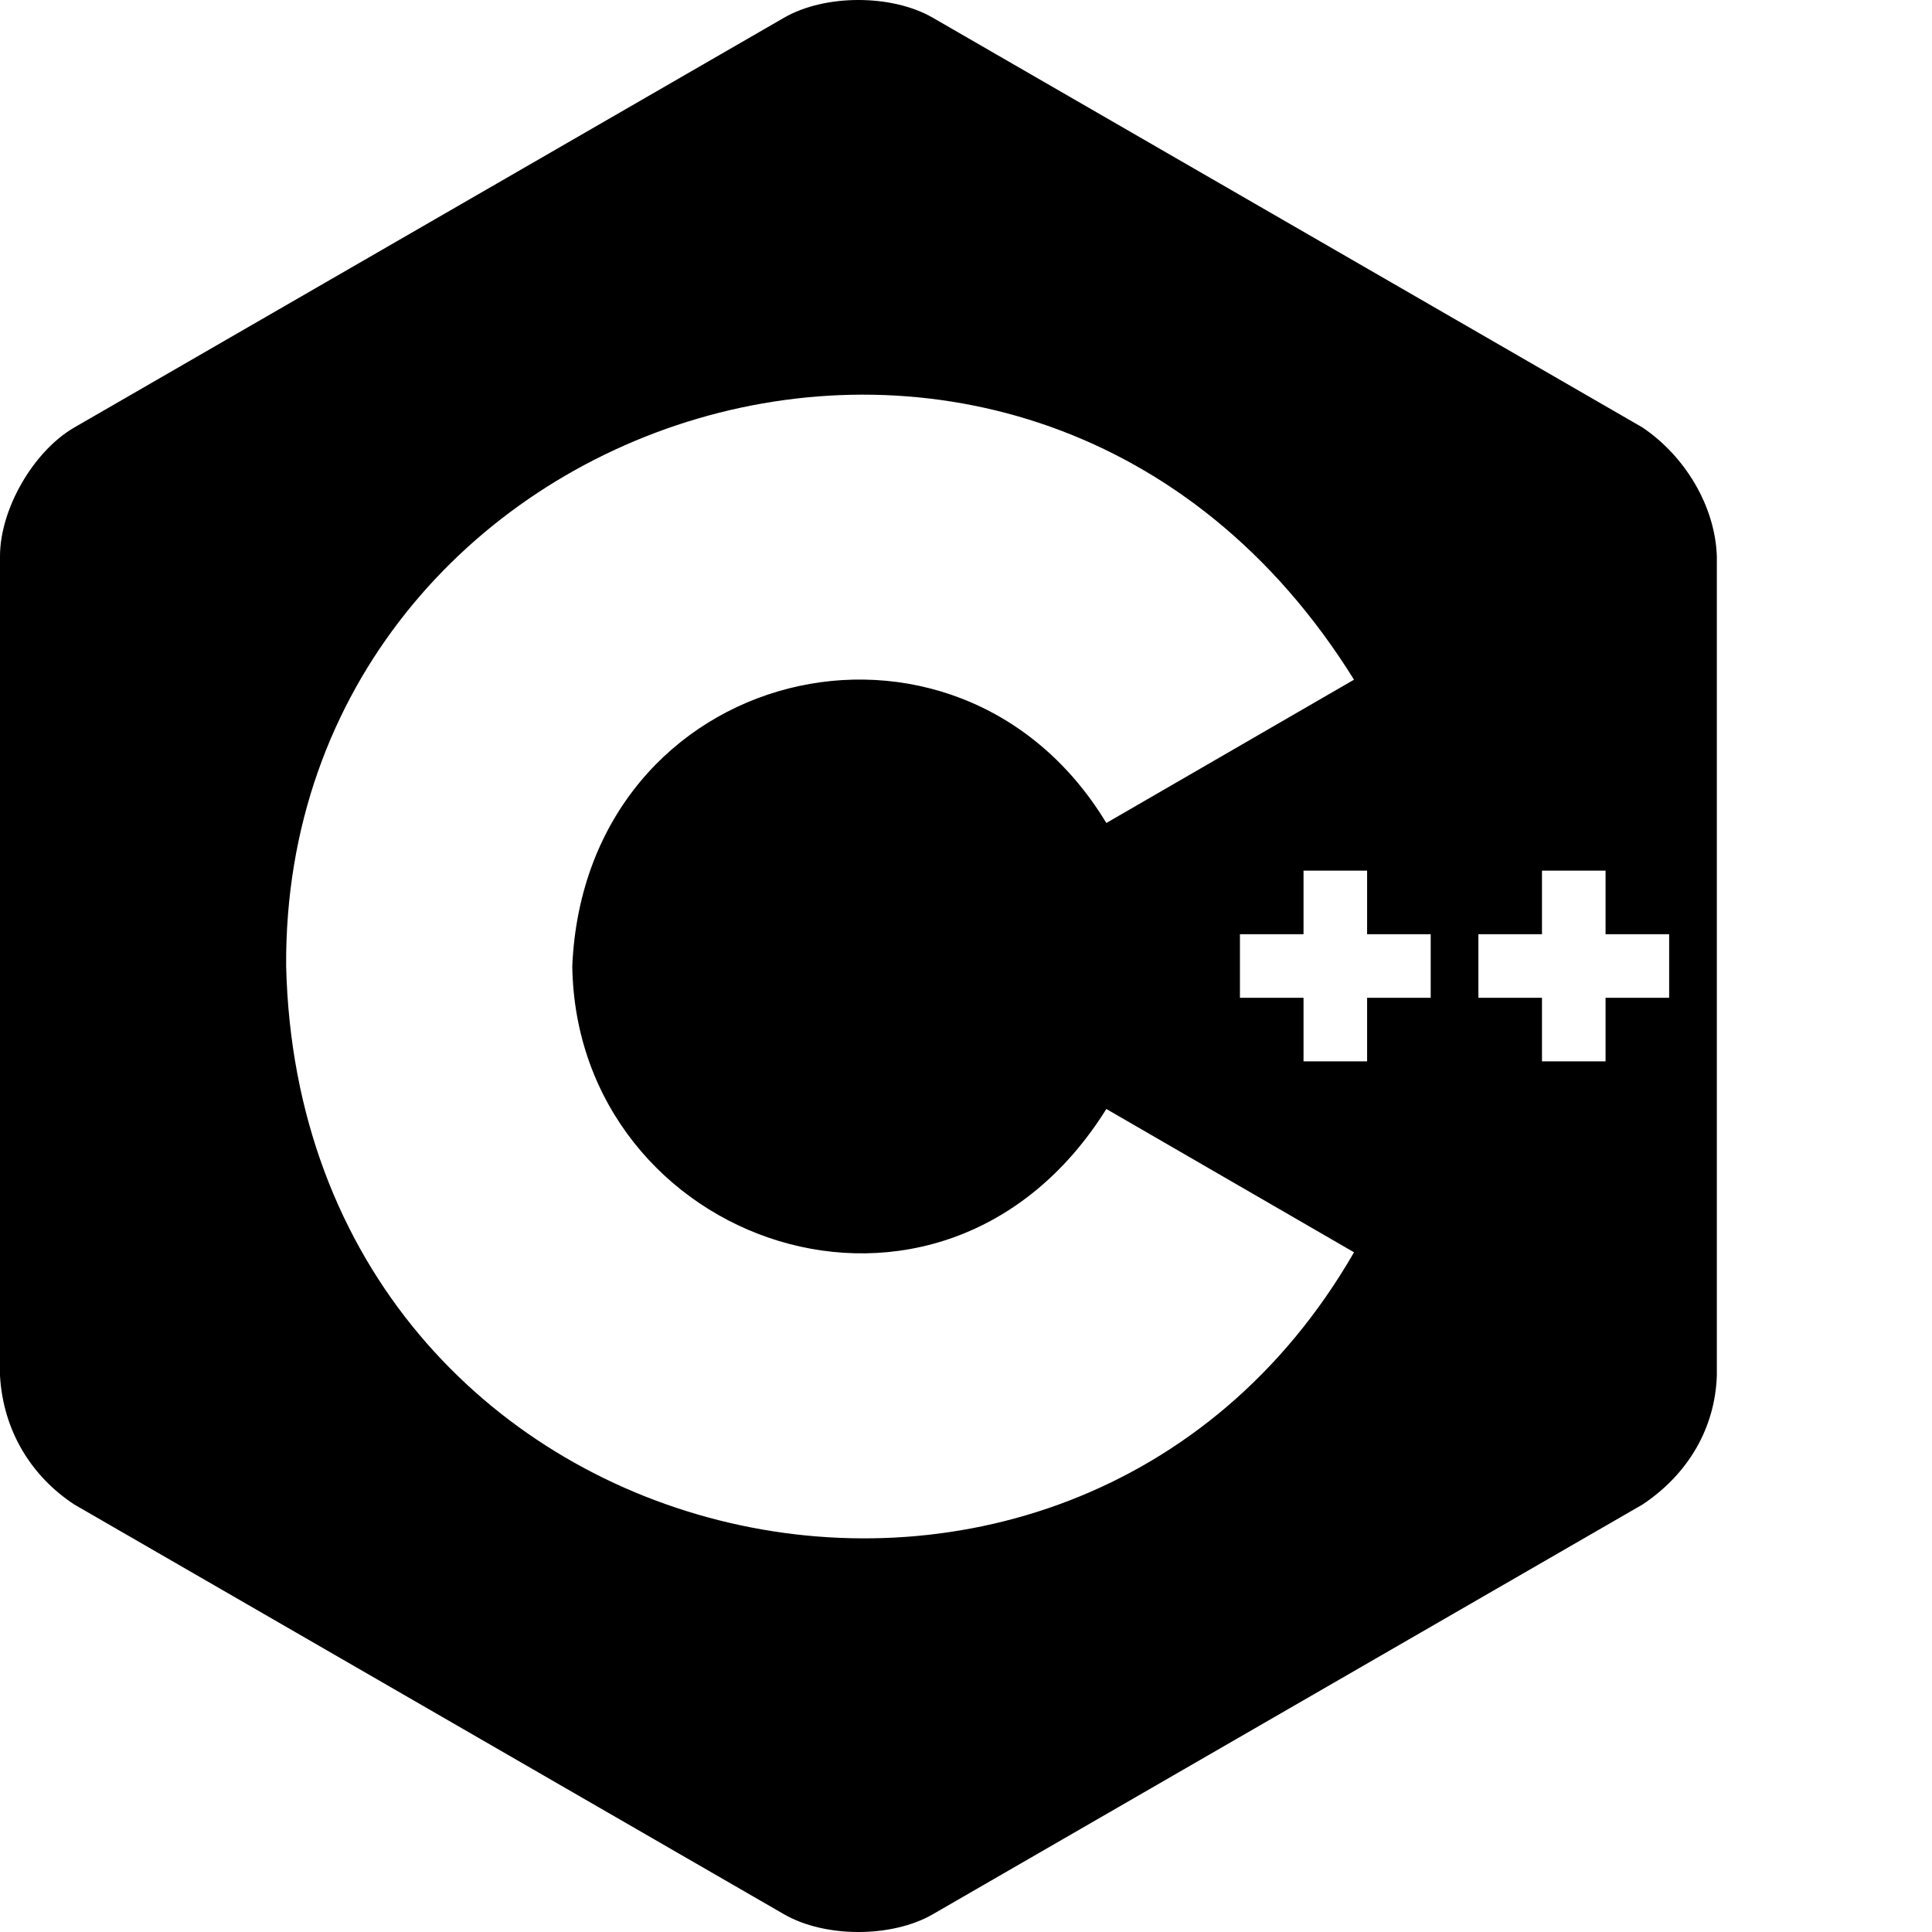
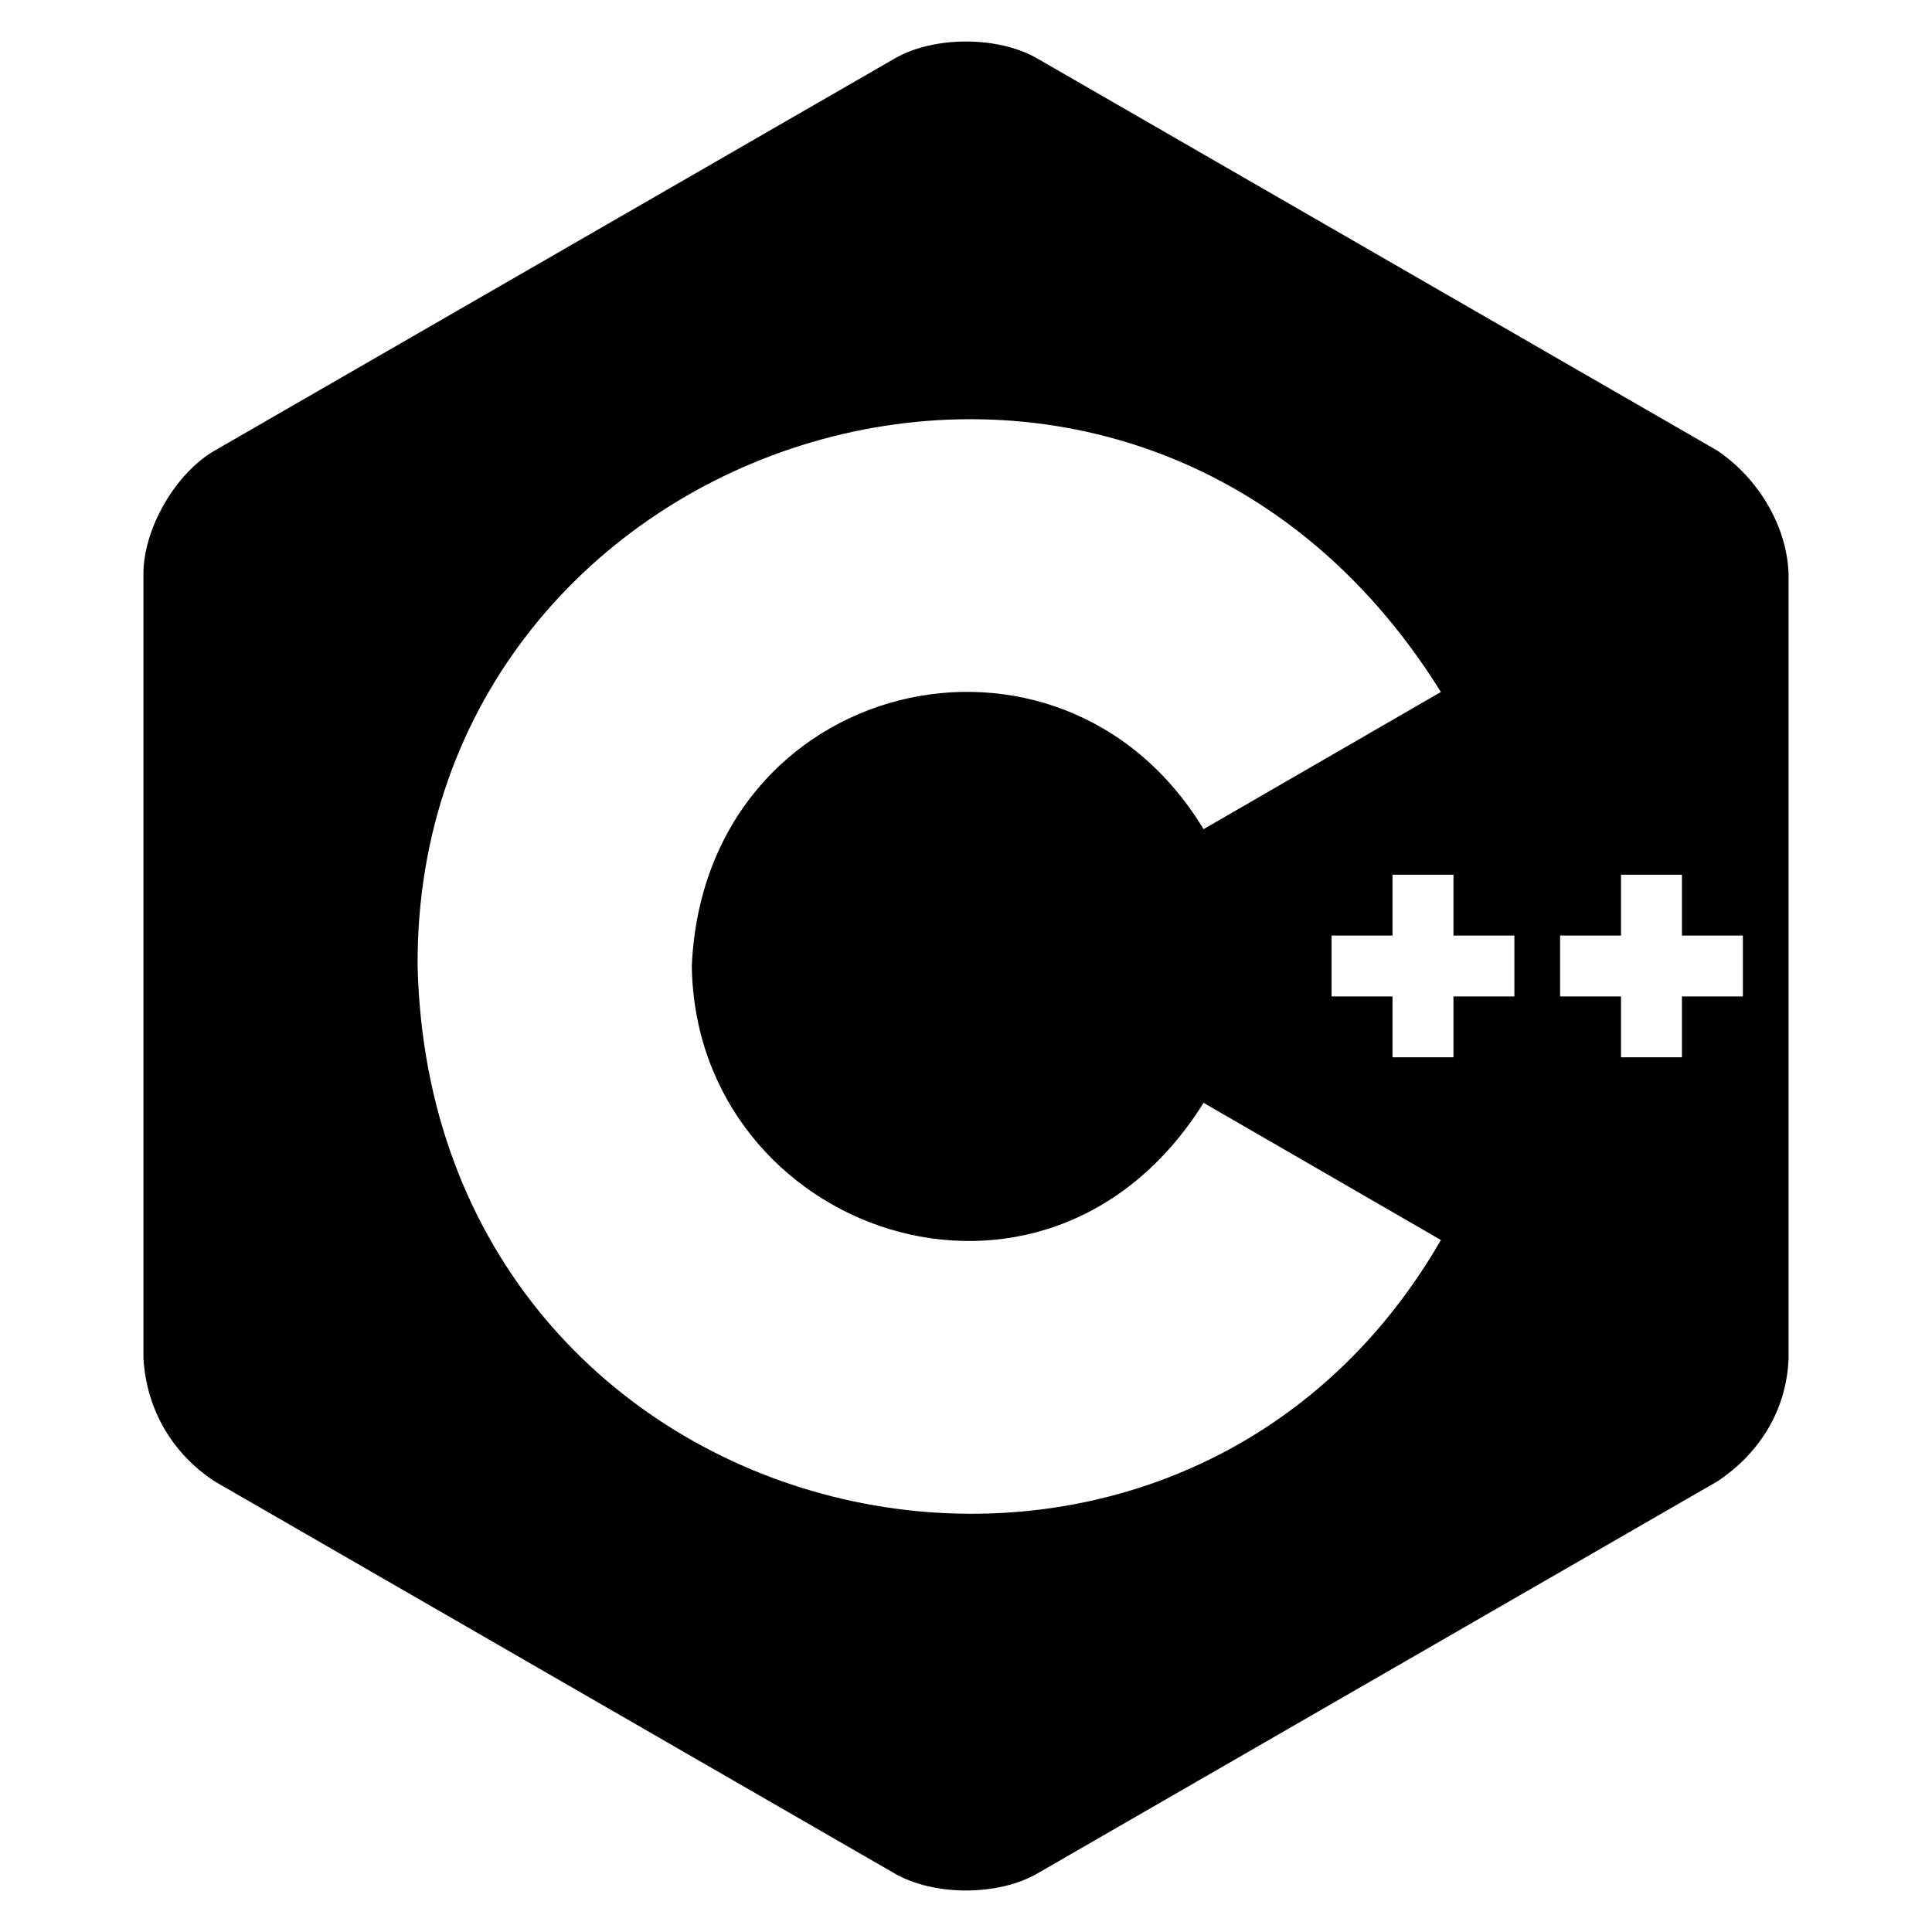
- <svg xmlns="http://www.w3.org/2000/svg" version="1.1" width="512px" height="512px">
-   <path d="M435.279,113.284L247.191,4.692c-10.835-6.257-28.567-6.257-39.402,0L19.701,113.284C8.865,119.539,0,134.896,0,147.408v217.185c0.843,14.571,8.286,26.639,19.701,34.123l188.088,108.592c10.835,6.257,28.567,6.257,39.402,0l188.088-108.592c12.248-8.146,19.219-20.408,19.701-34.123V147.408C454.54,134.243,446.657,120.965,435.279,113.284z M75.83,256.001c-0.891-148.089,197.459-213.479,282.996-75.878l-65.635,37.98c-39.622-65.534-138.001-42.101-141.532,37.897c1.06,73.729,97.754,107.978,141.536,37.893L358.831,331.872C283.448,462.735,79.632,415.653,75.83,256.001z M379.15,264.425h-16.852v16.852h-16.849V264.425h-16.852v-16.851h16.852v-16.851h16.849v16.851h16.852V264.425z M442.342,264.425h-16.852v16.852h-16.849V264.425h-16.852v-16.851h16.852v-16.851h16.849v16.851H442.342V264.425z" />
+ <svg xmlns="http://www.w3.org/2000/svg" width="512" height="512" version="1.1">
+   <g>
+     <path d="m455.112,119.416l-180.234,-103.926c-10.382,-5.988 -27.374,-5.988 -37.756,0l-180.234,103.926c-10.384,5.987 -18.878,20.683 -18.878,32.657l0,207.853c0.808,13.945 7.94,25.495 18.878,32.657l180.234,103.926c10.382,5.988 27.374,5.988 37.756,0l180.234,-103.926c11.736,-7.796 18.417,-19.531 18.878,-32.657l0,-207.853c-0.422,-12.599 -7.976,-25.307 -18.878,-32.657zm-344.439,136.584c-0.854,-141.726 189.213,-204.306 271.178,-72.617l-62.894,36.349c-37.967,-62.718 -132.238,-40.292 -135.621,36.269c1.016,70.561 93.671,103.339 135.625,36.265l62.894,36.347c-72.235,125.24 -267.54,80.181 -271.183,-72.612zm290.654,8.063l-16.148,0l0,16.128l-16.146,0l0,-16.128l-16.148,0l0,-16.127l16.148,0l0,-16.127l16.146,0l0,16.127l16.148,0l0,16.127zm60.553,0l-16.148,0l0,16.128l-16.145,0l0,-16.128l-16.148,0l0,-16.127l16.148,0l0,-16.127l16.145,0l0,16.127l16.148,0l0,16.127z" id="svg_1" stroke="null" />
+   </g>
</svg>
